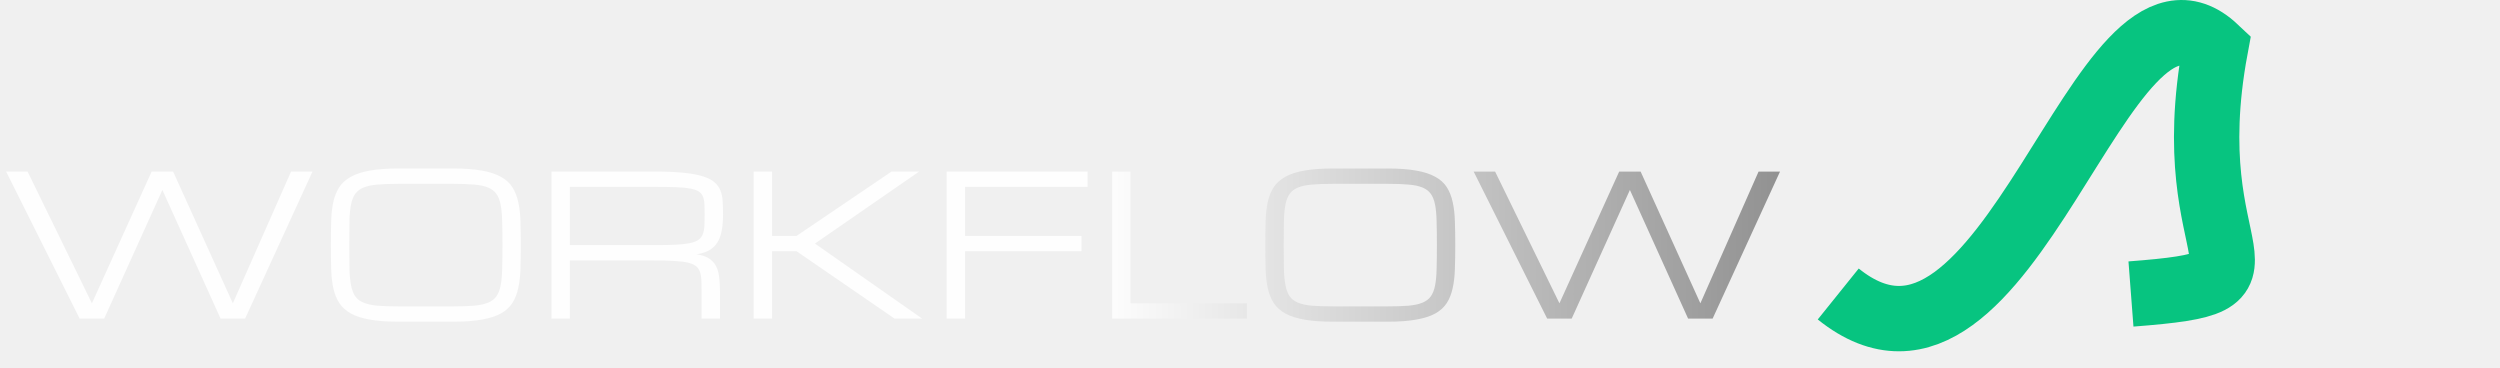
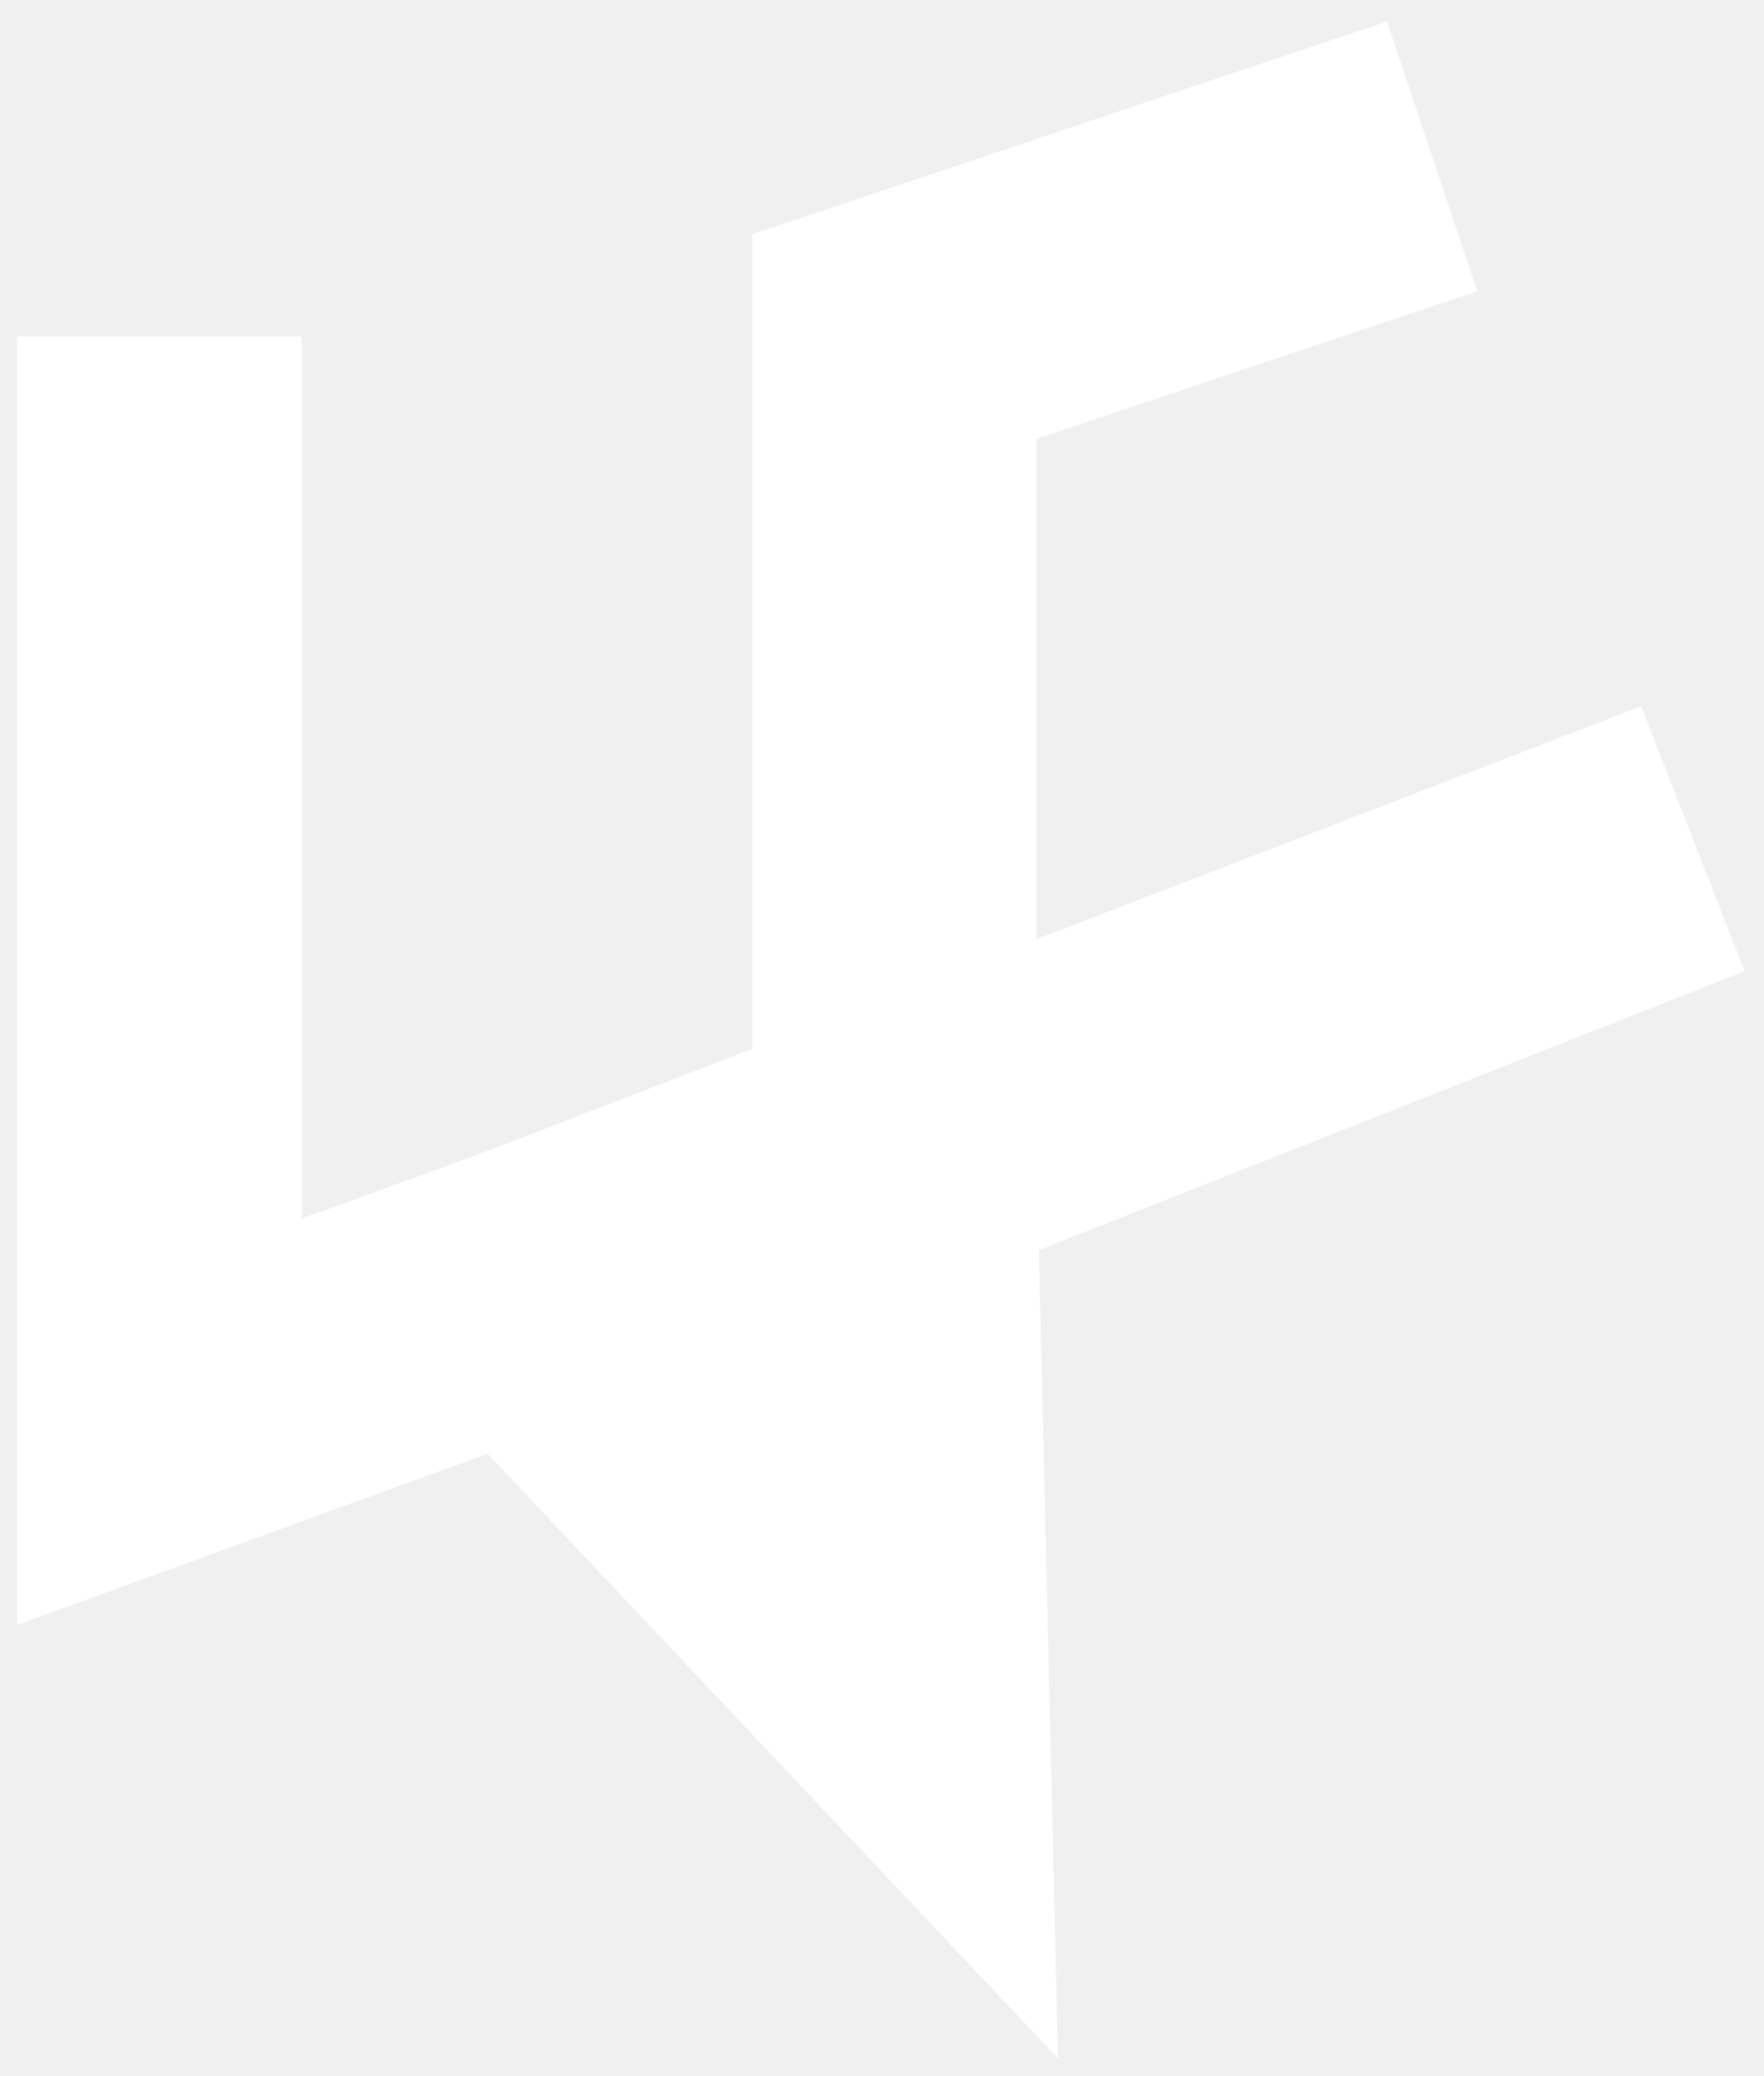
- <svg xmlns="http://www.w3.org/2000/svg" width="306" height="45" viewBox="0 0 306 45" fill="none">
-   <g id="logo">
-     <path id="Vector 2" d="M225 35.985C245.998 52.871 257.164 -7.284 271.163 5.908C266.163 32.819 281.495 34.402 260.83 35.986" stroke="#07C480" stroke-width="8" />
-     <path id="WORKFLOW" d="M18.562 21H21.188L28.5 37.125L35.625 21H38.25L30 39H27L19.875 23.25L12.75 39H9.75L0.75 21H3.375L11.25 37.125L18.562 21ZM55.512 20.625C56.887 20.625 58.043 20.711 58.98 20.883C59.926 21.047 60.703 21.301 61.312 21.645C61.922 21.98 62.391 22.406 62.719 22.922C63.047 23.438 63.285 24.043 63.434 24.738C63.59 25.434 63.68 26.219 63.703 27.094C63.734 27.969 63.75 28.938 63.75 30C63.75 31.062 63.734 32.031 63.703 32.906C63.68 33.781 63.59 34.566 63.434 35.262C63.285 35.957 63.047 36.562 62.719 37.078C62.391 37.594 61.922 38.023 61.312 38.367C60.703 38.703 59.926 38.953 58.98 39.117C58.043 39.289 56.887 39.375 55.512 39.375H48.738C47.363 39.375 46.203 39.289 45.258 39.117C44.32 38.953 43.547 38.703 42.938 38.367C42.328 38.023 41.855 37.594 41.52 37.078C41.191 36.562 40.949 35.957 40.793 35.262C40.645 34.566 40.559 33.781 40.535 32.906C40.512 32.031 40.5 31.062 40.5 30C40.5 28.938 40.512 27.969 40.535 27.094C40.559 26.219 40.645 25.434 40.793 24.738C40.949 24.043 41.191 23.438 41.52 22.922C41.855 22.406 42.328 21.98 42.938 21.645C43.547 21.301 44.32 21.047 45.258 20.883C46.203 20.711 47.363 20.625 48.738 20.625H55.512ZM55.512 37.5C56.504 37.5 57.34 37.473 58.02 37.418C58.707 37.355 59.273 37.234 59.719 37.055C60.164 36.875 60.508 36.617 60.75 36.281C60.992 35.945 61.168 35.5 61.277 34.945C61.387 34.391 61.449 33.711 61.465 32.906C61.488 32.094 61.5 31.125 61.5 30C61.5 28.875 61.488 27.91 61.465 27.105C61.449 26.293 61.387 25.609 61.277 25.055C61.168 24.5 60.992 24.055 60.75 23.719C60.508 23.383 60.164 23.125 59.719 22.945C59.281 22.766 58.719 22.648 58.031 22.594C57.352 22.531 56.512 22.5 55.512 22.5H48.738C47.738 22.5 46.895 22.531 46.207 22.594C45.527 22.648 44.965 22.766 44.52 22.945C44.074 23.125 43.73 23.383 43.488 23.719C43.246 24.055 43.07 24.5 42.961 25.055C42.852 25.609 42.789 26.293 42.773 27.105C42.758 27.91 42.75 28.875 42.75 30C42.75 31.125 42.758 32.094 42.773 32.906C42.797 33.711 42.863 34.391 42.973 34.945C43.082 35.5 43.254 35.945 43.488 36.281C43.73 36.617 44.074 36.875 44.52 37.055C44.965 37.234 45.527 37.355 46.207 37.418C46.895 37.473 47.738 37.5 48.738 37.5H55.512ZM88.125 39H85.875V35.625C85.875 35.078 85.863 34.609 85.84 34.219C85.824 33.82 85.758 33.48 85.641 33.199C85.531 32.918 85.356 32.691 85.113 32.52C84.871 32.348 84.527 32.215 84.082 32.121C83.637 32.027 83.07 31.965 82.383 31.934C81.703 31.895 80.863 31.875 79.863 31.875H69.75V39H67.5V21H80.238C81.613 21 82.769 21.051 83.707 21.152C84.652 21.246 85.43 21.391 86.039 21.586C86.656 21.781 87.129 22.023 87.457 22.312C87.793 22.602 88.035 22.941 88.184 23.332C88.34 23.723 88.43 24.16 88.453 24.645C88.484 25.129 88.5 25.664 88.5 26.25C88.5 27 88.445 27.66 88.336 28.23C88.234 28.793 88.059 29.273 87.809 29.672C87.559 30.07 87.227 30.391 86.812 30.633C86.398 30.867 85.879 31.031 85.254 31.125C85.879 31.219 86.379 31.383 86.754 31.617C87.129 31.852 87.418 32.156 87.621 32.531C87.824 32.906 87.957 33.352 88.019 33.867C88.09 34.383 88.125 34.969 88.125 35.625V39ZM69.75 30H80.238C81.238 30 82.078 29.984 82.758 29.953C83.445 29.914 84.012 29.848 84.457 29.754C84.902 29.66 85.246 29.527 85.488 29.355C85.731 29.184 85.906 28.957 86.016 28.676C86.133 28.395 86.199 28.059 86.215 27.668C86.238 27.27 86.25 26.797 86.25 26.25C86.25 25.742 86.238 25.305 86.215 24.938C86.199 24.57 86.133 24.262 86.016 24.012C85.906 23.762 85.731 23.562 85.488 23.414C85.246 23.266 84.902 23.152 84.457 23.074C84.012 22.988 83.445 22.934 82.758 22.91C82.078 22.887 81.238 22.875 80.238 22.875H69.75V30ZM109.125 21H112.5L99.75 29.812L112.875 39H109.5L97.5 30.75H94.5V39H92.25V21H94.5V28.875H97.5L109.125 21ZM115.875 39V21H133.125V22.875H118.125V28.875H132.375V30.75H118.125V39H115.875ZM136.125 39V21H138.375V37.125H152.625V39H136.125ZM169.887 20.625C171.262 20.625 172.418 20.711 173.355 20.883C174.301 21.047 175.078 21.301 175.688 21.645C176.297 21.98 176.766 22.406 177.094 22.922C177.422 23.438 177.66 24.043 177.809 24.738C177.965 25.434 178.055 26.219 178.078 27.094C178.109 27.969 178.125 28.938 178.125 30C178.125 31.062 178.109 32.031 178.078 32.906C178.055 33.781 177.965 34.566 177.809 35.262C177.66 35.957 177.422 36.562 177.094 37.078C176.766 37.594 176.297 38.023 175.688 38.367C175.078 38.703 174.301 38.953 173.355 39.117C172.418 39.289 171.262 39.375 169.887 39.375H163.113C161.738 39.375 160.578 39.289 159.633 39.117C158.695 38.953 157.922 38.703 157.312 38.367C156.703 38.023 156.23 37.594 155.895 37.078C155.566 36.562 155.324 35.957 155.168 35.262C155.02 34.566 154.934 33.781 154.91 32.906C154.887 32.031 154.875 31.062 154.875 30C154.875 28.938 154.887 27.969 154.91 27.094C154.934 26.219 155.02 25.434 155.168 24.738C155.324 24.043 155.566 23.438 155.895 22.922C156.23 22.406 156.703 21.98 157.312 21.645C157.922 21.301 158.695 21.047 159.633 20.883C160.578 20.711 161.738 20.625 163.113 20.625H169.887ZM169.887 37.5C170.879 37.5 171.715 37.473 172.395 37.418C173.082 37.355 173.648 37.234 174.094 37.055C174.539 36.875 174.883 36.617 175.125 36.281C175.367 35.945 175.543 35.5 175.652 34.945C175.762 34.391 175.824 33.711 175.84 32.906C175.863 32.094 175.875 31.125 175.875 30C175.875 28.875 175.863 27.91 175.84 27.105C175.824 26.293 175.762 25.609 175.652 25.055C175.543 24.5 175.367 24.055 175.125 23.719C174.883 23.383 174.539 23.125 174.094 22.945C173.656 22.766 173.094 22.648 172.406 22.594C171.727 22.531 170.887 22.5 169.887 22.5H163.113C162.113 22.5 161.27 22.531 160.582 22.594C159.902 22.648 159.34 22.766 158.895 22.945C158.449 23.125 158.105 23.383 157.863 23.719C157.621 24.055 157.445 24.5 157.336 25.055C157.227 25.609 157.164 26.293 157.148 27.105C157.133 27.91 157.125 28.875 157.125 30C157.125 31.125 157.133 32.094 157.148 32.906C157.172 33.711 157.238 34.391 157.348 34.945C157.457 35.5 157.629 35.945 157.863 36.281C158.105 36.617 158.449 36.875 158.895 37.055C159.34 37.234 159.902 37.355 160.582 37.418C161.27 37.473 162.113 37.5 163.113 37.5H169.887ZM198.188 21H200.812L208.125 37.125L215.25 21H217.875L209.625 39H206.625L199.5 23.25L192.375 39H189.375L180.375 21H183L190.875 37.125L198.188 21Z" fill="url(#paint0_linear_11_48)" />
-   </g>
-   <defs>
-     <linearGradient id="paint0_linear_11_48" x1="0" y1="28" x2="306" y2="28" gradientUnits="userSpaceOnUse">
-       <stop offset="0.441" stop-color="#FEFEFE" />
-       <stop offset="1" stop-color="#1E1E1E" />
-     </linearGradient>
-   </defs>
+ <svg xmlns="http://www.w3.org/2000/svg" width="62" height="73" viewBox="0 0 62 73" fill="none">
+   <path d="M5.603 11.834L5.603 49.996L18.523 45.294M18.523 45.294L31.891 59.468L31.444 40.591M18.523 45.294L59.5 29.5L31.444 40.591M31.444 40.591L31.444 11.835L50.353 5.5" stroke="white" stroke-width="10" />
</svg>
